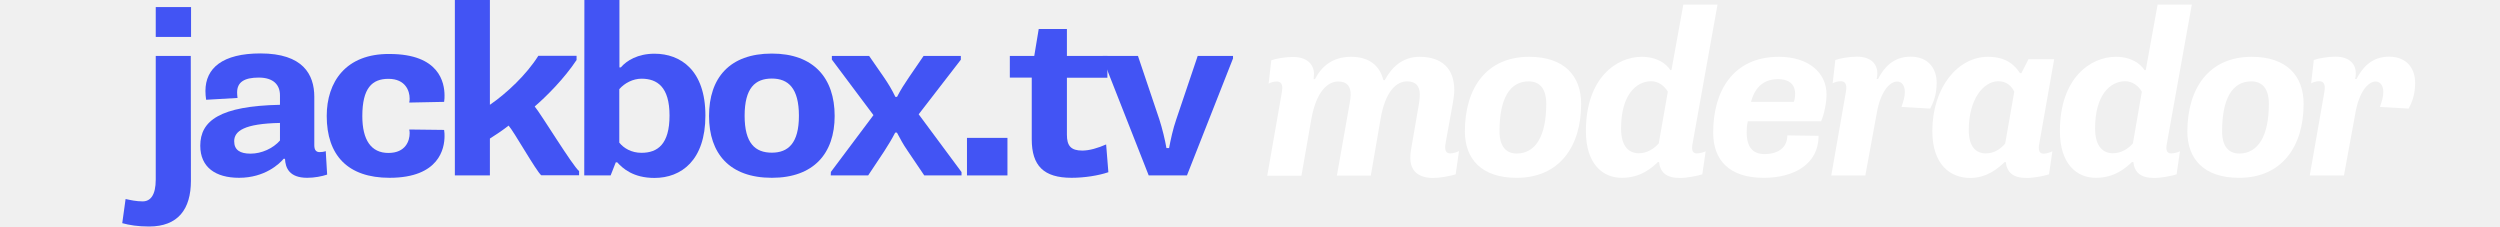
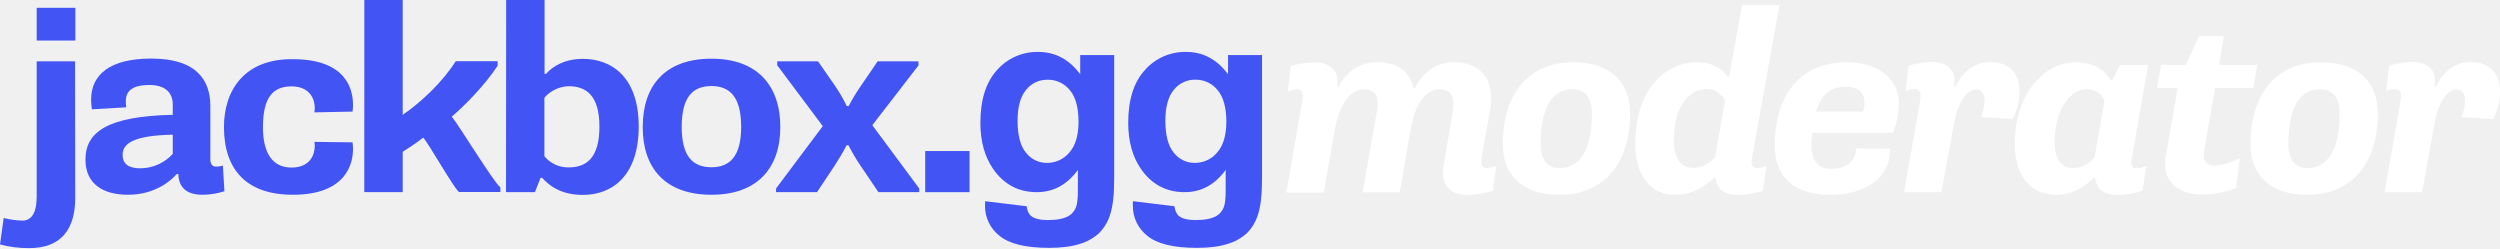
- <svg xmlns="http://www.w3.org/2000/svg" version="1.1" x="0px" y="0px" viewBox="0 0 1791.1 162.3" style="enable-background:new 0 0 1791.1 162.3;" xml:space="preserve">
-   <style type="text/css">
- 	.st0{fill:#4254F4;}
- 	.st1{fill:#FFFFFF;}
- </style>
-   <g id="Layer_2">
- </g>
-   <g id="Layer_1">
-     <g transform="matrix(1,0,0,1,-105.42,-12.32)">
-       <g>
-         <g>
-           <path class="st0" d="M242.1,52.4H217v88.5c0,11.3-3.8,15.7-9.4,15.7c-4.5,0-8.6-0.9-12.2-1.7l-2.4,17.3      c5.1,1.4,11.2,2.4,19.2,2.4c20.8,0,30-12.4,30-32.8L242.1,52.4L242.1,52.4z M217,38.8h25.3V17.4H217V38.8z" />
-           <path class="st0" d="M275.6,82.5c-0.2-1.4-0.3-3-0.3-4c0-7.3,5.1-10.6,15.5-10.6c10.5,0,15.2,5.2,15.2,12.7v6.8      c-42.8,0.9-57.1,11.3-57.1,29.3c0,15.5,11,23,27.8,23c18.5,0,29-10.1,31.9-13.6h1c0.3,6.5,3.1,13.6,15.9,13.6      c5.1,0,10.5-1,14.3-2.3l-1-16.8c-1.4,0.5-3,0.7-4.4,0.7c-2.4,0-3.8-1.4-3.8-4.9V81.7c0-16.1-8.2-31.1-38.6-31.1      c-27.1,0-39.4,10.5-39.4,26.9c0,1.9,0.2,4.4,0.5,6.3L275.6,82.5z M273.2,113.5c0-7.3,7.2-12.6,32.8-13.1V113      c-4.9,5.6-13.1,9.4-21.1,9.4C277.4,122.4,273.2,119.8,273.2,113.5z" />
-           <path class="st0" d="M339.5,95.4c0,28.1,15,44.3,45,44.3c35.8,0,39.4-21.3,39.4-29.8c0-1.2,0-2.8-0.3-4.5l-25-0.3      c0.3,1,0.3,2.1,0.3,2.8c0,5.2-2.8,14-15.2,14S365,112.6,365,95.5c0-20.1,7-26.7,18.7-26.7c12.4,0,15.2,8.9,15.2,14      c0,0.9,0,1.9-0.3,3l25-0.5c0.3-1.9,0.3-3.1,0.3-4.5c0-9.3-3.7-29.8-39.4-29.8C353.1,50.7,339.5,71.1,339.5,95.4z" />
-           <path class="st0" d="M431.3,138h25.1v-26.4c3.1-1.9,10.1-6.6,13.4-9.3c3.8,4.2,19.7,32.5,23.4,35.6h27.1v-3      c-4.7-3.8-27.2-40.8-31.8-46.3c8.4-7.2,21.1-19.9,30-33.3v-3h-27.4c-8.4,13.4-22.7,26.9-34.7,35.1V12.3h-25.1V138z" />
-           <path class="st0" d="M524,138h18.9l3.7-9.4h1c4,4.4,11.5,11.2,26.7,11.2c19.2,0,36.5-12.6,36.5-44.7c0-32.5-17.8-44.3-36.5-44.3      c-11.9,0-19.9,4.9-24.1,9.8h-1V12.3h-25.1L524,138L524,138z M549.1,76.2c3.8-4.4,9.9-7.5,15.9-7.5c11.2,0,20.1,5.8,20.1,26.4      c0,20.4-8.4,26.7-20.1,26.7c-7.2,0-12.7-3.3-15.9-7.3V76.2z" />
-           <path class="st0" d="M613.4,95.4c0,26.9,14.7,44.3,45,44.3c30,0,45-17.5,45-44.3c0-27.1-15-44.7-45-44.7      C628,50.7,613.4,68.3,613.4,95.4z M658.4,121.7c-12,0-19.5-6.8-19.5-26.4c0-19.9,7.5-26.7,19.5-26.7c11.7,0,19.4,6.8,19.4,26.7      C677.8,114.9,670.1,121.7,658.4,121.7z" />
-           <path class="st0" d="M700.6,138h26.8l11.5-17.3c3.1-4.9,5.2-8.2,7.9-13.4h1.2c2.8,5.1,4,7.7,7.7,13.1l11.9,17.6h26.7v-2.4      l-30.7-41.4l30.2-39.1v-2.7h-26.7l-10.6,15.5c-3.3,4.9-5.6,8.4-8.4,13.8h-1.2c-2.6-5.4-5.2-9.6-8.2-14l-10.6-15.3h-26.7V55      l29.8,39.8l-30.5,40.7L700.6,138L700.6,138z" />
-           <rect x="798.2" y="111.1" class="st0" width="29" height="26.9" />
-           <path class="st0" d="M844.6,112.1c0,19,8.6,27.6,28.5,27.6c9.3,0,19.4-1.6,26.4-4l-1.6-19.9c-5.9,2.6-12,4.4-17.1,4.4      c-8.2,0-11-3.5-11-11.3V68h29V52.4h-29V33.1h-20.2l-3.2,19.3h-17.5v15.5h15.7V112.1z" />
-           <path class="st0" d="M928.4,138h27.4l33-83.8v-1.8h-25.3L948.1,98c-2.3,6.6-4,14.5-5.1,20.4h-1.9c-1-5.9-3-14.1-5.1-20.6      l-15.3-45.4h-25.3v1.7L928.4,138z" />
-         </g>
-       </g>
-     </g>
-     <g>
-       <path class="st1" d="M942.1,56.7c4.6-9,12.6-16,25.7-16c13.6,0,20.7,6.6,23.3,16.7h1c4.6-8.5,12.1-16.7,25-16.7    c15.6,0,24.8,8.2,24.8,23.8c0,2.9-0.5,6.3-1,9.2l-5.1,28.2c-0.5,2.9-1.4,8,3.2,8c2,0,4.4-0.7,6.3-1.7l-2.4,16.7    c-3.7,1.2-11.4,2.6-16,2.6c-11.4,0-16.5-5.6-16.5-14.5c0-2.4,0.3-4.6,0.7-6.8l5.6-32.5c0.3-2,0.5-4.4,0.5-5.9c0-6-2.7-9.5-9.2-9.5    c-7.3,0-15.5,6.8-18.9,26.9l-7,40.6h-24.3l9.2-52c0.3-2,0.7-4.4,0.7-5.9c0-6-2.5-9.5-9-9.5c-7.3,0-15.6,6.8-19.2,26.9l-7.1,40.6    h-24.5l10.5-60c0.5-3.2,0.8-7.5-3.7-7.5c-2.2,0-4.4,0.7-5.8,1.5l1.9-16.7c3.2-1.2,10.2-2.4,15.5-2.4c10.7,0,15.1,5.9,15.1,12.2    c0,1-0.2,2.5-0.3,3.7H942.1z" />
-       <path class="st1" d="M1095.6,40.7c25.2,0,37.2,13.8,37.2,33.7c0,30.8-15.8,53-46.2,53c-25.3,0-37.1-13.6-37.1-33.3    C1049.5,63.3,1064.8,40.7,1095.6,40.7z M1107.8,74.4c0-11-4.8-16.1-12.6-16.1c-13.6,0-20.9,12.4-20.9,35.7c0,11,4.8,16,12.4,16    C1100,109.9,1107.8,97.8,1107.8,74.4z" />
-       <path class="st1" d="M1187.9,116c-4.4,4.2-12.4,11.4-26,11.4c-13.3,0-25.7-9.5-25.7-33.5c0-38.2,22.1-53.2,39.9-53.2    c11,0,17.5,4.8,20.6,9.5h0.8l8.5-46.9h24.5l-17.7,98.6c-0.5,2.7-1.7,8,2.9,8c2,0,4.6-0.7,6.3-1.5l-2.4,16.5    c-3.6,1.2-11.2,2.6-16,2.6c-10,0-14.1-4.1-15-11.4H1187.9z M1194.9,65.7c-2.4-4.2-6.8-7.5-11.9-7.5c-10.7,0-21.6,9.7-21.6,33.8    c0,13.3,5.9,17.8,12.7,17.8c5.8,0,11-3.2,14.3-7.1L1194.9,65.7z" />
-       <path class="st1" d="M1274.4,40.7c21.4,0,34.2,11.4,34.2,27c0,5.8-1.7,14.3-3.9,19.2h-52.5c-0.7,3.1-0.8,5.4-0.8,8    c0,10.5,4.4,15.5,12.8,15.5c8.7,0,16.3-3.9,16.3-13.4l22.4,0.3c0,20.6-18,30.1-39.3,30.1c-24.6,0-36.2-12.6-36.2-32.3    C1227.3,65.4,1241.6,40.7,1274.4,40.7z M1285.1,73c0.7-1.5,1-3.6,1-5.8c0-7.6-5.4-10.5-12.2-10.5c-9.2,0-16.3,4.6-19.4,16.3    H1285.1z" />
-       <path class="st1" d="M1344.6,81l-8.2,44.7H1312l10.5-60c0.5-3.1,0.8-7.5-3.7-7.5c-2.2,0-4.4,0.7-5.8,1.5l1.9-16.7    c3.2-1.2,10.2-2.4,15.5-2.4c10.7,0,14.6,5.9,14.6,11.9c0,1.4-0.2,2.9-0.5,4.1h1c4.2-8.2,11-16,23.3-16c12.9,0,18.7,8.7,18.7,18.7    c0,8.5-2.2,13.8-4.6,18.5l-20.6-1.2c1.4-4.1,2.4-7.3,2.4-10.7c0-4.2-1.9-7.5-5.6-7.5C1353.5,58.6,1347.2,66,1344.6,81z" />
-       <path class="st1" d="M1384.4,93.9c0-31.4,18.4-53.2,39.8-53.2c13.8,0,19.5,6.5,23,11.7h1l5.1-10h18.4l-10.5,59.5    c-0.5,2.5-1.7,8.2,2.9,8.2c2.2,0,4.6-0.9,6.3-1.7l-2.4,16.5c-3.6,1.2-11.2,2.6-16,2.6c-10,0-14.1-4.1-15-11.4h-0.8    c-4.4,4.2-12.4,11.4-24.8,11.4C1397.2,127.4,1384.4,117.9,1384.4,93.9z M1443.1,65.7c-1.7-3.7-5.3-7.5-11.4-7.5    c-10.5,0-21.2,12.6-21.2,35c0,12.4,5.6,16.7,12.2,16.7c6,0,10.7-3.2,13.9-7.1L1443.1,65.7z" />
-       <path class="st1" d="M1527.5,116c-4.4,4.2-12.4,11.4-26,11.4c-13.3,0-25.7-9.5-25.7-33.5c0-38.2,22.1-53.2,40-53.2    c11,0,17.5,4.8,20.6,9.5h0.9l8.5-46.9h24.5l-17.7,98.6c-0.5,2.7-1.7,8,2.9,8c2,0,4.6-0.7,6.3-1.5l-2.4,16.5    c-3.6,1.2-11.2,2.6-16,2.6c-10,0-14.1-4.1-15-11.4H1527.5z M1534.5,65.7c-2.4-4.2-6.8-7.5-11.9-7.5c-10.7,0-21.6,9.7-21.6,33.8    c0,13.3,6,17.8,12.8,17.8c5.8,0,11-3.2,14.3-7.1L1534.5,65.7z" />
-       <path class="st1" d="M1613.2,40.7c25.2,0,37.2,13.8,37.2,33.7c0,30.8-15.8,53-46.2,53c-25.3,0-37.1-13.6-37.1-33.3    C1567.2,63.3,1582.5,40.7,1613.2,40.7z M1625.5,74.4c0-11-4.8-16.1-12.6-16.1c-13.6,0-20.9,12.4-20.9,35.7c0,11,4.8,16,12.4,16    C1617.6,109.9,1625.5,97.8,1625.5,74.4z" />
-       <path class="st1" d="M1687.5,81l-8.2,44.7h-24.5l10.5-60c0.5-3.1,0.8-7.5-3.7-7.5c-2.2,0-4.4,0.7-5.8,1.5l1.9-16.7    c3.2-1.2,10.2-2.4,15.5-2.4c10.7,0,14.6,5.9,14.6,11.9c0,1.4-0.2,2.9-0.5,4.1h1c4.2-8.2,11-16,23.3-16c12.9,0,18.7,8.7,18.7,18.7    c0,8.5-2.2,13.8-4.6,18.5l-20.6-1.2c1.4-4.1,2.4-7.3,2.4-10.7c0-4.2-1.9-7.5-5.6-7.5C1696.4,58.6,1690.1,66,1687.5,81z" />
-     </g>
+ <svg xmlns="http://www.w3.org/2000/svg" id="Capa_1" data-name="Capa 1" viewBox="0 0 1635.32 162.31">
+   <defs>
+     <style>.cls-1{fill:#4254f4;}.cls-2{fill:#fff;}</style>
+   </defs>
+   <g id="Layer_1" data-name="Layer 1">
+     <path class="cls-1" d="M49.1,40.08H24v88.5c0,11.3-3.8,15.7-9.4,15.7a55.19,55.19,0,0,1-12.2-1.7L0,159.88a71.09,71.09,0,0,0,19.2,2.4c20.8,0,30-12.4,30-32.8ZM24,26.48H49.3V5.08H24Z" transform="translate(0 0.02)" />
+     <path class="cls-1" d="M82.6,70.18a31.53,31.53,0,0,1-.3-4c0-7.3,5.1-10.6,15.5-10.6s15.2,5.2,15.2,12.7v6.8c-42.8.9-57.1,11.3-57.1,29.3,0,15.5,11,23,27.8,23,18.5,0,29-10.1,31.9-13.6h1c.3,6.5,3.1,13.6,15.9,13.6a46.92,46.92,0,0,0,14.3-2.3l-1-16.8a13.42,13.42,0,0,1-4.4.7c-2.4,0-3.8-1.4-3.8-4.9V69.38c0-16.1-8.2-31.1-38.6-31.1-27.1,0-39.4,10.5-39.4,26.9a44.34,44.34,0,0,0,.5,6.3Zm-2.4,31c0-7.3,7.2-12.6,32.8-13.1v12.6a29.11,29.11,0,0,1-21.1,9.4C84.42,110.08,80.2,107.48,80.2,101.18Z" transform="translate(0 0.02)" />
+     <path class="cls-1" d="M146.5,83.08c0,28.1,15,44.3,45,44.3,35.8,0,39.4-21.3,39.4-29.8a26.05,26.05,0,0,0-.3-4.5l-25-.3a10.15,10.15,0,0,1,.3,2.8c0,5.2-2.8,14-15.2,14s-18.7-9.3-18.7-26.4c0-20.1,7-26.7,18.7-26.7,12.4,0,15.2,8.9,15.2,14a10.81,10.81,0,0,1-.3,3l25-.5a26.05,26.05,0,0,0,.3-4.5c0-9.3-3.7-29.8-39.4-29.8C160.1,38.38,146.5,58.78,146.5,83.08Z" transform="translate(0 0.02)" />
+     <path class="cls-1" d="M238.3,125.68h25.12V99.28c3.1-1.9,10.1-6.6,13.4-9.3,3.8,4.2,19.7,32.5,23.4,35.6h27.1v-3c-4.7-3.8-27.2-40.8-31.8-46.3,8.4-7.2,21.1-19.9,30-33.3V40h-27.4c-8.4,13.4-22.7,26.9-34.7,35.1V0h-25.1Z" transform="translate(0 0.02)" />
+     <path class="cls-1" d="M331,125.68h18.9l3.7-9.4h1c4,4.4,11.5,11.2,26.7,11.2,19.2,0,36.5-12.6,36.5-44.7,0-32.5-17.8-44.3-36.5-44.3-11.9,0-19.9,4.9-24.1,9.8h-1V0H331.1Zm25.1-61.8a21.91,21.91,0,0,1,15.9-7.5c11.2,0,20.1,5.8,20.1,26.4,0,20.4-8.4,26.7-20.1,26.7a20.12,20.12,0,0,1-15.9-7.3Z" transform="translate(0 0.02)" />
+     <path class="cls-1" d="M420.42,83.08c0,26.9,14.7,44.3,45,44.3,30,0,45-17.5,45-44.3,0-27.1-15-44.7-45-44.7C435,38.38,420.42,56,420.42,83.08Zm45,26.3c-12,0-19.5-6.8-19.5-26.4,0-19.9,7.5-26.7,19.5-26.7,11.7,0,19.4,6.8,19.4,26.7C484.8,102.58,477.1,109.38,465.42,109.38Z" transform="translate(0 0.02)" />
+     <path class="cls-1" d="M507.6,125.68h26.82l11.5-17.3c3.1-4.9,5.2-8.2,7.9-13.4H555a125.47,125.47,0,0,0,7.7,13.1l11.9,17.6h26.7v-2.4l-30.7-41.4,30.2-39.1v-2.7H574.1l-10.6,15.5a127,127,0,0,0-8.4,13.8h-1.2a102.08,102.08,0,0,0-8.2-14l-10.6-15.3H508.4v2.6l29.8,39.8-30.5,40.7Z" transform="translate(0 0.02)" />
+     <rect class="cls-1" x="605.2" y="98.8" width="29" height="26.9" />
+     <path class="cls-2" d="M875.62,56.7c4.6-9,12.6-16,25.7-16,13.6,0,20.7,6.6,23.3,16.7h1c4.6-8.5,12.1-16.7,25-16.7,15.6,0,24.8,8.2,24.8,23.8a58.05,58.05,0,0,1-1,9.2l-5.1,28.2c-.5,2.9-1.4,8,3.2,8a14.46,14.46,0,0,0,6.3-1.7l-2.4,16.7a66.27,66.27,0,0,1-16,2.6c-11.4,0-16.5-5.6-16.5-14.5a37,37,0,0,1,.7-6.8l5.6-32.5a46.49,46.49,0,0,0,.5-5.9c0-6-2.7-9.5-9.2-9.5-7.3,0-15.5,6.8-18.9,26.9l-7,40.6h-24.3l9.2-52a48.7,48.7,0,0,0,.7-5.9c0-6-2.5-9.5-9-9.5-7.3,0-15.6,6.8-19.2,26.9l-7.1,40.6h-24.5l10.5-60c.5-3.2.8-7.5-3.7-7.5a12.36,12.36,0,0,0-5.8,1.5l1.9-16.7a53.92,53.92,0,0,1,15.5-2.4c10.7,0,15.1,5.9,15.1,12.2,0,1-.2,2.5-.3,3.7Z" transform="translate(0 0.02)" />
+     <path class="cls-2" d="M1029.12,40.7c25.2,0,37.2,13.8,37.2,33.7,0,30.8-15.8,53-46.2,53-25.3,0-37.1-13.6-37.1-33.3C983,63.3,998.32,40.7,1029.12,40.7Zm12.2,33.7c0-11-4.8-16.1-12.6-16.1-13.6,0-20.9,12.4-20.9,35.7,0,11,4.8,16,12.4,16C1033.52,109.9,1041.32,97.8,1041.32,74.4Z" transform="translate(0 0.02)" />
+     <path class="cls-2" d="M1121.42,116c-4.4,4.2-12.4,11.4-26,11.4-13.3,0-25.7-9.5-25.7-33.5,0-38.2,22.1-53.2,39.9-53.2,11,0,17.5,4.8,20.6,9.5h.8l8.5-46.9H1164l-17.7,98.6c-.5,2.7-1.7,8,2.9,8a16.53,16.53,0,0,0,6.3-1.5l-2.4,16.5a63.83,63.83,0,0,1-16,2.6c-10,0-14.1-4.1-15-11.4l-.7-.1Zm7-50.3c-2.4-4.2-6.8-7.5-11.9-7.5-10.7,0-21.6,9.7-21.6,33.8,0,13.3,5.9,17.8,12.7,17.8,5.8,0,11-3.2,14.3-7.1Z" transform="translate(0 0.02)" />
+     <path class="cls-2" d="M1207.92,40.7c21.4,0,34.2,11.4,34.2,27a55.45,55.45,0,0,1-3.9,19.2h-52.5a33.08,33.08,0,0,0-.8,8c0,10.5,4.4,15.5,12.8,15.5,8.7,0,16.3-3.9,16.3-13.4l22.4.3c0,20.6-18,30.1-39.3,30.1-24.6,0-36.2-12.6-36.2-32.3C1160.82,65.4,1175.12,40.7,1207.92,40.7Zm10.7,32.3a14.37,14.37,0,0,0,1-5.8c0-7.6-5.4-10.5-12.2-10.5-9.2,0-16.3,4.6-19.4,16.3Z" transform="translate(0 0.02)" />
+     <path class="cls-2" d="M1278.12,81l-8.2,44.7h-24.4l10.5-60c.5-3.1.8-7.5-3.7-7.5a12.36,12.36,0,0,0-5.8,1.5l1.9-16.7a53.92,53.92,0,0,1,15.5-2.4c10.7,0,14.6,5.9,14.6,11.9a17.69,17.69,0,0,1-.5,4.1h1c4.2-8.2,11-16,23.3-16,12.9,0,18.7,8.7,18.7,18.7a37.37,37.37,0,0,1-4.6,18.5l-20.6-1.2c1.4-4.1,2.4-7.3,2.4-10.7,0-4.2-1.9-7.5-5.6-7.5C1287,58.6,1280.72,66,1278.12,81Z" transform="translate(0 0.02)" />
+     <path class="cls-2" d="M1317.92,93.9c0-31.4,18.4-53.2,39.8-53.2,13.8,0,19.5,6.5,23,11.7h1l5.1-10h18.4l-10.5,59.5c-.5,2.5-1.7,8.2,2.9,8.2a15.73,15.73,0,0,0,6.3-1.7l-2.4,16.5a63.83,63.83,0,0,1-16,2.6c-10,0-14.1-4.1-15-11.4h-.8c-4.4,4.2-12.4,11.4-24.8,11.4C1330.72,127.4,1317.92,117.9,1317.92,93.9Zm58.7-28.2a12.22,12.22,0,0,0-11.4-7.5c-10.5,0-21.2,12.6-21.2,35,0,12.4,5.6,16.7,12.2,16.7,6,0,10.7-3.2,13.9-7.1Z" transform="translate(0 0.02)" />
+     <path class="cls-2" d="M1424.52,57.5h-13.6l2.7-15.1h16.3l8.5-18.9h16.3l-3.2,18.9h25L1474,57.5h-25l-7,39.8c-1.2,6.5-.3,11,7.1,11,4.4,0,9.7-1.7,16-4.8l-2.4,19.5a63.52,63.52,0,0,1-22.4,4.2c-15.5,0-24-8.3-24-19.5a37.35,37.35,0,0,1,.9-8.3Z" transform="translate(0 0.02)" />
+     <path class="cls-2" d="M1518.22,40.7c25.2,0,37.2,13.8,37.2,33.7,0,30.8-15.8,53-46.2,53-25.3,0-37.1-13.6-37.1-33.3C1472.12,63.3,1487.42,40.7,1518.22,40.7Zm12.2,33.7c0-11-4.8-16.1-12.6-16.1-13.6,0-20.9,12.4-20.9,35.7,0,11,4.8,16,12.4,16,13.3-.1,21.1-12.2,21.1-35.6Z" transform="translate(0 0.02)" />
+     <path class="cls-2" d="M1592.52,81l-8.2,44.7h-24.5l10.5-60c.5-3.1.8-7.5-3.7-7.5a12.36,12.36,0,0,0-5.8,1.5l1.9-16.7a53.92,53.92,0,0,1,15.5-2.4c10.7,0,14.6,5.9,14.6,11.9a17.69,17.69,0,0,1-.5,4.1h1c4.2-8.2,11-16,23.3-16,12.9,0,18.7,8.7,18.7,18.7a37.37,37.37,0,0,1-4.6,18.5l-20.6-1.2c1.4-4.1,2.4-7.3,2.4-10.7,0-4.2-1.9-7.5-5.6-7.5C1601.32,58.6,1595,66,1592.52,81Z" transform="translate(0 0.02)" />
  </g>
+   <path class="cls-1" d="M644.42,131.59l27.12,3.3q.68,4.73,3.12,6.5,3.38,2.54,10.65,2.54,9.29,0,13.93-2.79a11.46,11.46,0,0,0,4.73-6q1.11-3,1.1-10.9V111.15q-10.64,14.53-26.86,14.53-18.08,0-28.64-15.29-8.28-12.08-8.27-30.07,0-22.56,10.85-34.47a35,35,0,0,1,27-11.91q16.64,0,27.45,14.62V36h22.22v80.5q0,15.89-2.62,23.74a29.43,29.43,0,0,1-7.35,12.33,32.4,32.4,0,0,1-12.63,7q-7.89,2.53-20,2.54-22.8,0-32.35-7.82a24.51,24.51,0,0,1-9.54-19.8C644.34,133.68,644.36,132.72,644.42,131.59ZM665.62,79q0,14.27,5.54,20.9a17.06,17.06,0,0,0,13.64,6.63,18.87,18.87,0,0,0,14.7-6.79q6-6.81,6-20.15,0-13.94-5.74-20.7a18.27,18.27,0,0,0-14.53-6.76,17.51,17.51,0,0,0-14.06,6.64Q665.63,65.37,665.62,79Z" transform="translate(0 0.02)" />
+   <path class="cls-1" d="M741.1,131.59l27.12,3.3q.67,4.73,3.12,6.5,3.38,2.54,10.64,2.54,9.3,0,13.94-2.79a11.46,11.46,0,0,0,4.73-6q1.1-3,1.1-10.9V111.15q-10.63,14.53-26.86,14.53-18.07,0-28.64-15.29Q738,98.32,738,80.32q0-22.56,10.86-34.47a35,35,0,0,1,27-11.91q16.63,0,27.45,14.62V36h22.22v80.5q0,15.89-2.62,23.74a29.43,29.43,0,0,1-7.35,12.33,32.4,32.4,0,0,1-12.63,7q-7.89,2.53-20,2.54-22.8,0-32.35-7.82a24.51,24.51,0,0,1-9.54-19.8C741,133.68,741,132.72,741.1,131.59ZM762.3,79q0,14.27,5.54,20.9a17.06,17.06,0,0,0,13.64,6.63,18.87,18.87,0,0,0,14.7-6.79q6-6.81,6-20.15,0-13.94-5.74-20.7A18.27,18.27,0,0,0,781.9,52.1a17.51,17.51,0,0,0-14.06,6.64Q762.31,65.37,762.3,79Z" transform="translate(0 0.02)" />
</svg>
